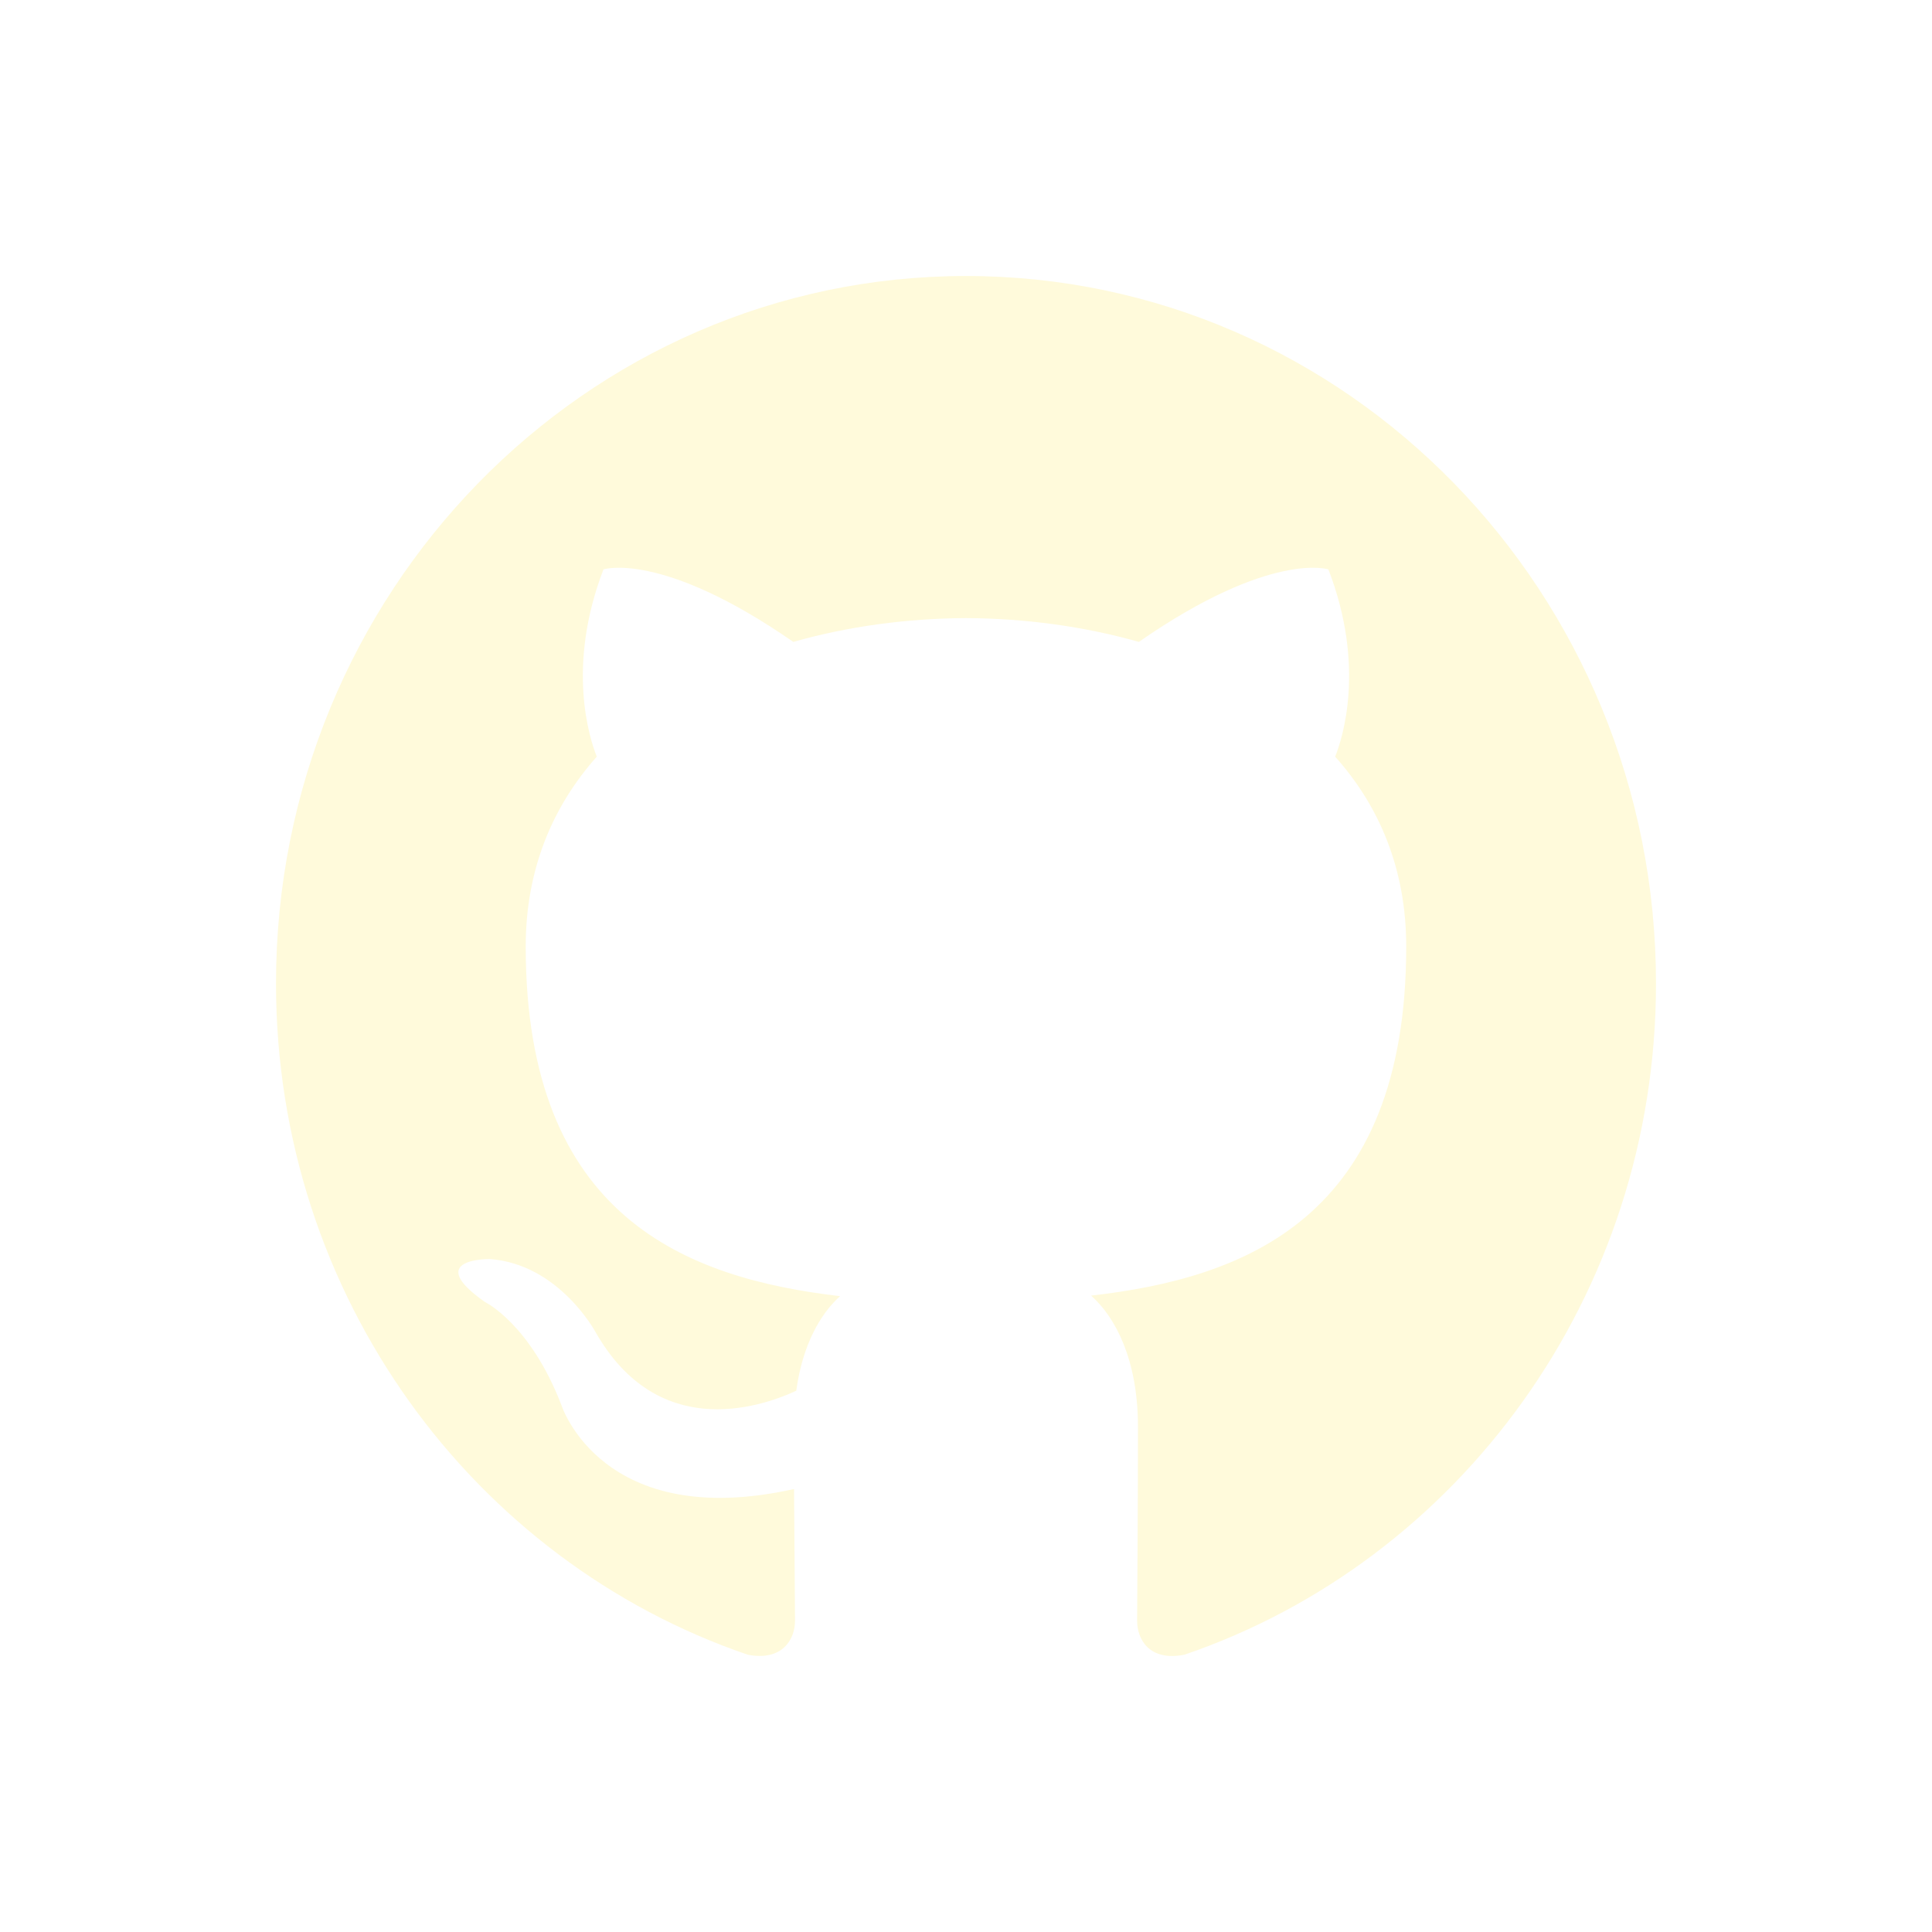
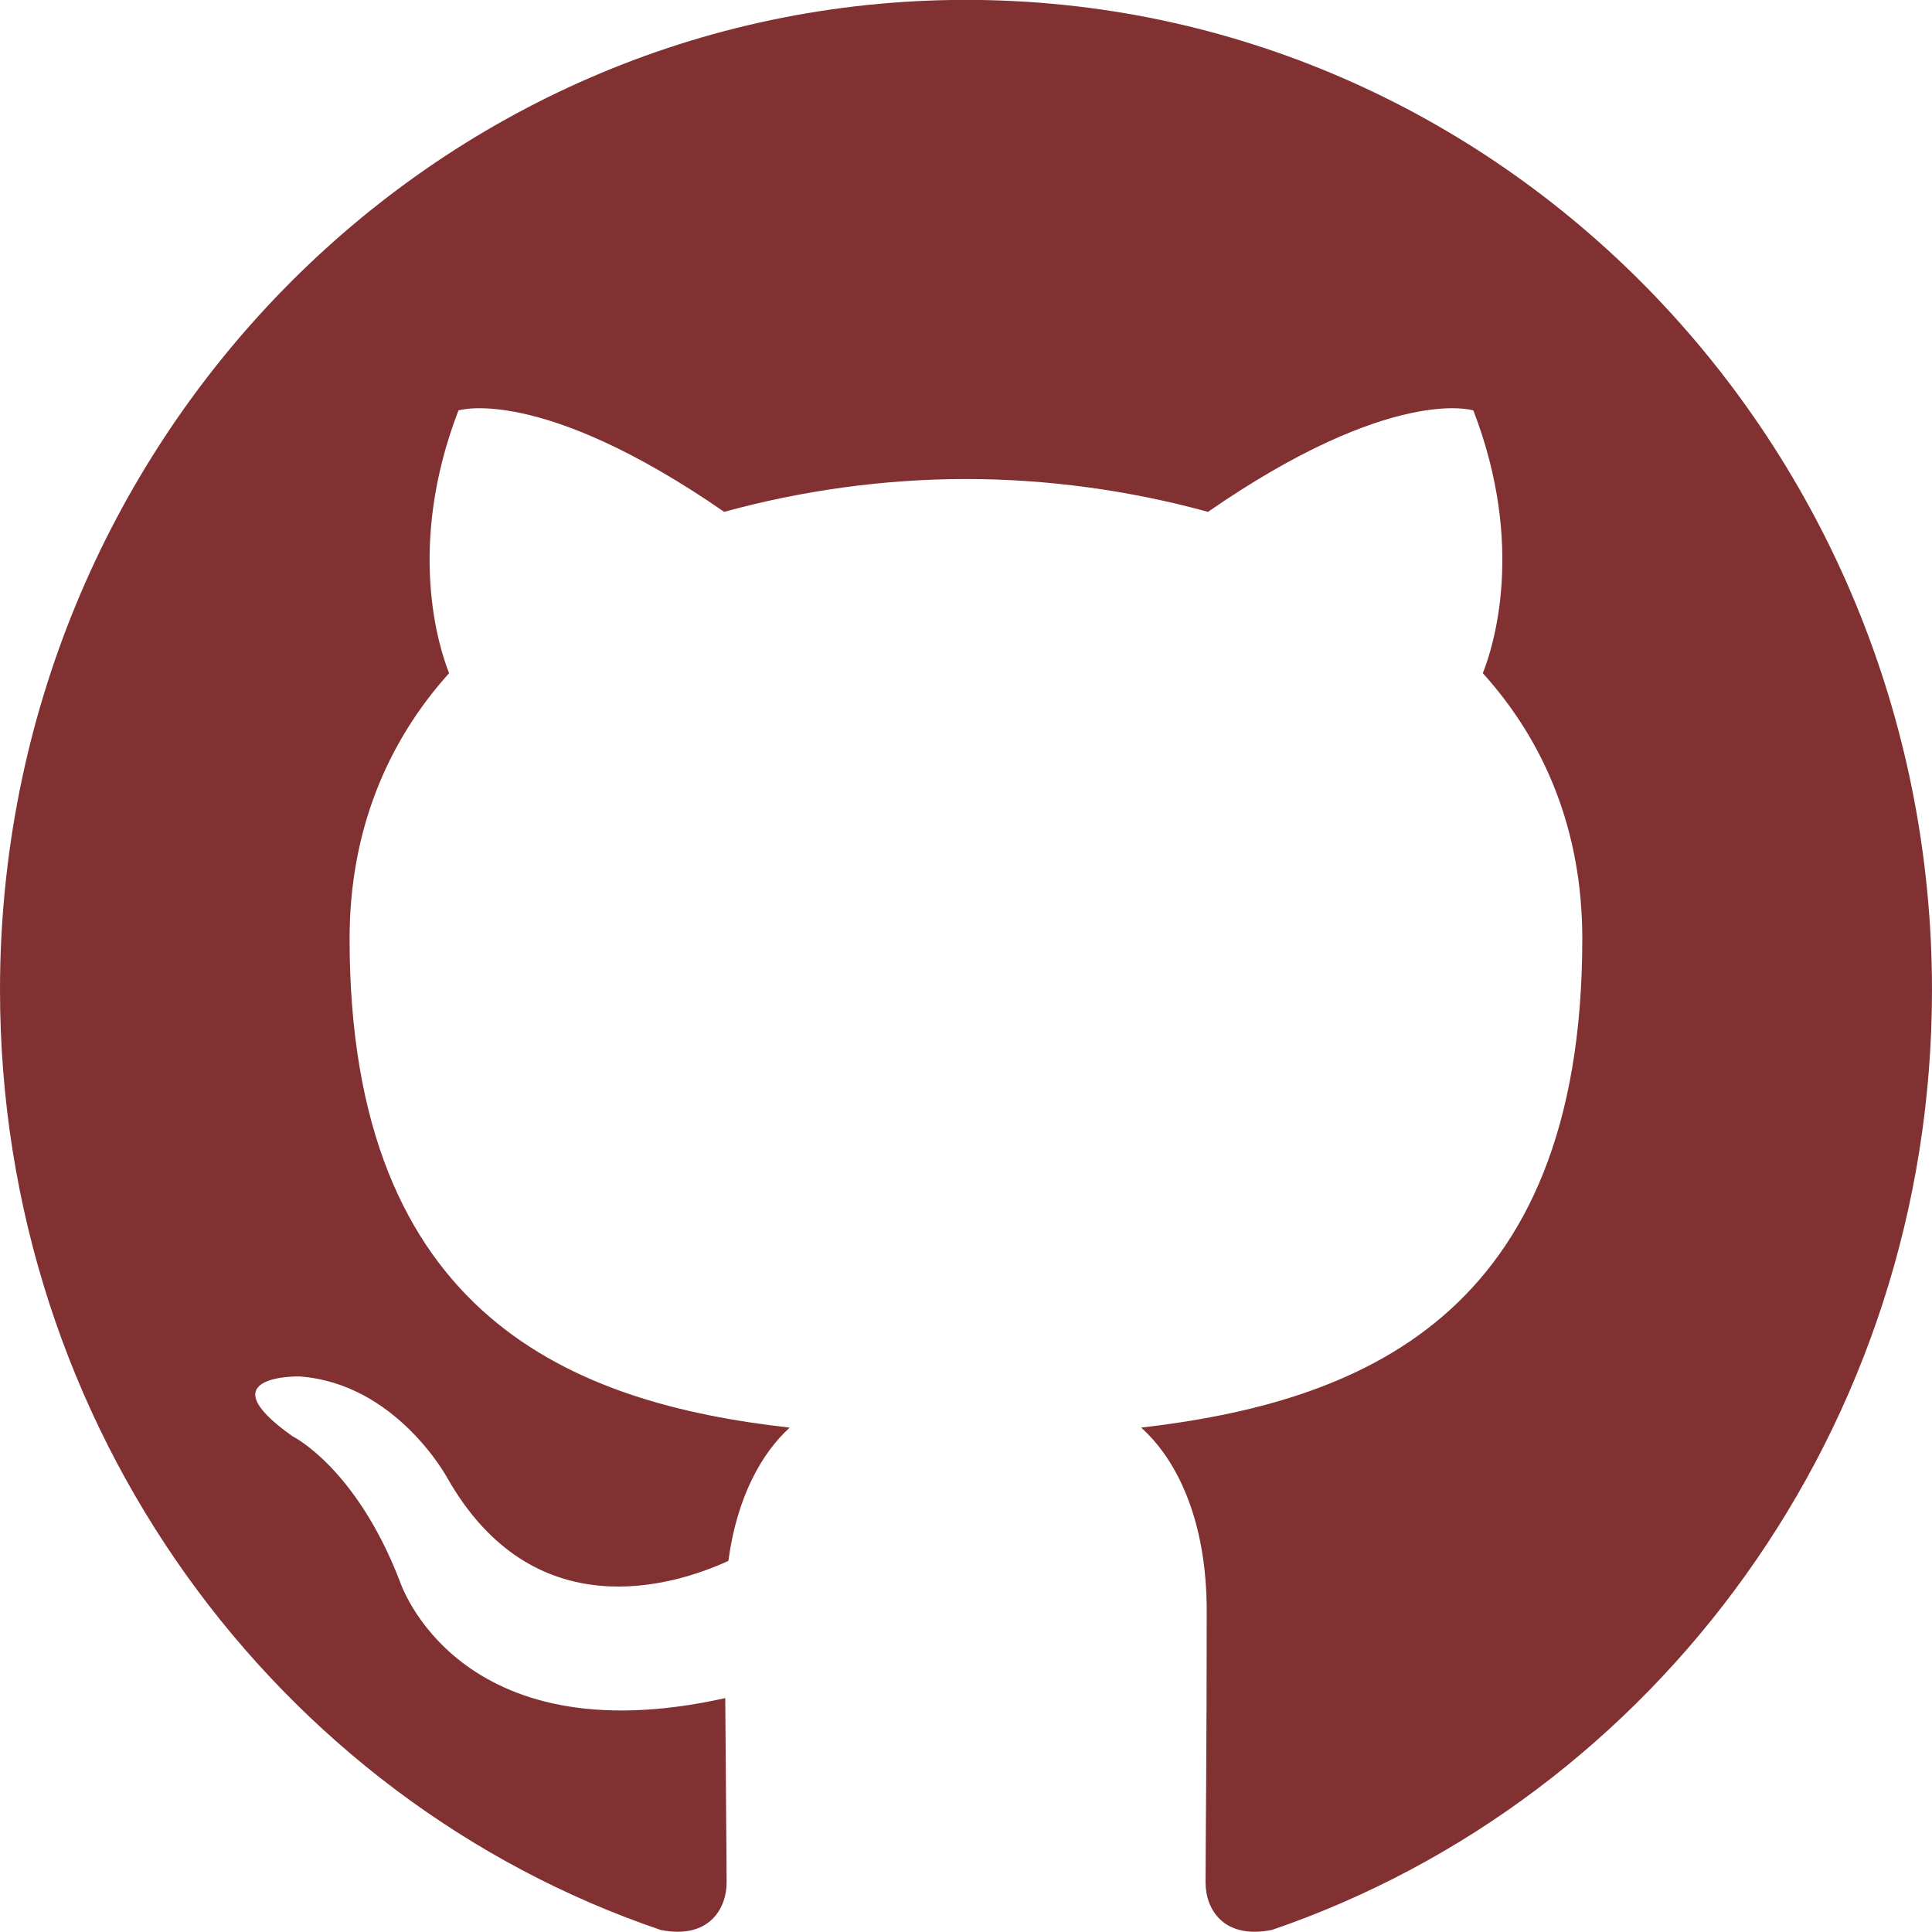
- <svg xmlns="http://www.w3.org/2000/svg" viewBox="-4 -4 28.00 28.00" version="1.1" fill="#000000">
-   <g id="SVGRepo_bgCarrier" stroke-width="0" />
-   <g id="SVGRepo_tracerCarrier" stroke-linecap="round" stroke-linejoin="round" />
-   <g id="SVGRepo_iconCarrier">
-     <defs> </defs>
-     <g id="Page-1" stroke="none" stroke-width="1" fill="none" fill-rule="evenodd">
-       <g id="Dribbble-Light-Preview" transform="translate(-140, -7559)" fill="#fffadb">
-         <g id="icons" transform="translate(56, 160)">
-           <path d="M94,7399 C99.523,7399 104,7403.59 104,7409.253 C104,7413.782 101.138,7417.624 97.167,7418.981 C96.66,7419.082 96.48,7418.762 96.48,7418.489 C96.48,7418.151 96.492,7417.047 96.492,7415.675 C96.492,7414.719 96.172,7414.095 95.813,7413.777 C98.04,7413.523 100.38,7412.656 100.38,7408.718 C100.38,7407.598 99.992,7406.684 99.35,7405.966 C99.454,7405.707 99.797,7404.664 99.252,7403.252 C99.252,7403.252 98.414,7402.977 96.505,7404.303 C95.706,7404.076 94.85,7403.962 94,7403.958 C93.15,7403.962 92.295,7404.076 91.497,7404.303 C89.586,7402.977 88.746,7403.252 88.746,7403.252 C88.203,7404.664 88.546,7405.707 88.649,7405.966 C88.01,7406.684 87.619,7407.598 87.619,7408.718 C87.619,7412.646 89.954,7413.526 92.175,7413.785 C91.889,7414.041 91.63,7414.493 91.54,7415.156 C90.97,7415.418 89.522,7415.871 88.63,7414.304 C88.63,7414.304 88.101,7413.319 87.097,7413.247 C87.097,7413.247 86.122,7413.234 87.029,7413.87 C87.029,7413.87 87.684,7414.185 88.139,7415.37 C88.139,7415.37 88.726,7417.2 91.508,7416.58 C91.513,7417.437 91.522,7418.245 91.522,7418.489 C91.522,7418.76 91.338,7419.077 90.839,7418.982 C86.865,7417.627 84,7413.783 84,7409.253 C84,7403.59 88.478,7399 94,7399" id="github-[#142]"> </path>
+ <svg xmlns="http://www.w3.org/2000/svg" width="100%" height="100%" viewBox="0 0 340 340" version="1.1" xml:space="preserve" style="fill-rule:evenodd;clip-rule:evenodd;stroke-linejoin:round;stroke-miterlimit:2;">
+   <g transform="matrix(1,0,0,1,-86.0006,-86)">
+     <g transform="matrix(18.2857,0,0,18.2857,73.1429,73.1429)">
+       <g id="icons" transform="matrix(0.929684,0,0,0.929684,-77.3903,-6878.03)">
+         <g id="Page-1">
+           <g id="Dribbble-Light-Preview">
+             <g id="icons1">
+               <path id="github---142-" d="M94,7399C99.523,7399 104,7403.59 104,7409.25C104,7413.78 101.138,7417.62 97.167,7418.98C96.66,7419.08 96.48,7418.76 96.48,7418.49C96.48,7418.15 96.492,7417.05 96.492,7415.68C96.492,7414.72 96.172,7414.1 95.813,7413.78C98.04,7413.52 100.38,7412.66 100.38,7408.72C100.38,7407.6 99.992,7406.68 99.35,7405.97C99.454,7405.71 99.797,7404.66 99.252,7403.25C99.252,7403.25 98.414,7402.98 96.505,7404.3C95.706,7404.08 94.85,7403.96 94,7403.96C93.15,7403.96 92.295,7404.08 91.497,7404.3C89.586,7402.98 88.746,7403.25 88.746,7403.25C88.203,7404.66 88.546,7405.71 88.649,7405.97C88.01,7406.68 87.619,7407.6 87.619,7408.72C87.619,7412.65 89.954,7413.53 92.175,7413.78C91.889,7414.04 91.63,7414.49 91.54,7415.16C90.97,7415.42 89.522,7415.87 88.63,7414.3C88.63,7414.3 88.101,7413.32 87.097,7413.25C87.097,7413.25 86.122,7413.23 87.029,7413.87C87.029,7413.87 87.684,7414.19 88.139,7415.37C88.139,7415.37 88.726,7417.2 91.508,7416.58C91.513,7417.44 91.522,7418.24 91.522,7418.49C91.522,7418.76 91.338,7419.08 90.839,7418.98C86.865,7417.63 84,7413.78 84,7409.25C84,7403.59 88.478,7399 94,7399" style="fill:rgb(130,49,51);" />
+             </g>
+           </g>
        </g>
      </g>
    </g>
  </g>
</svg>
